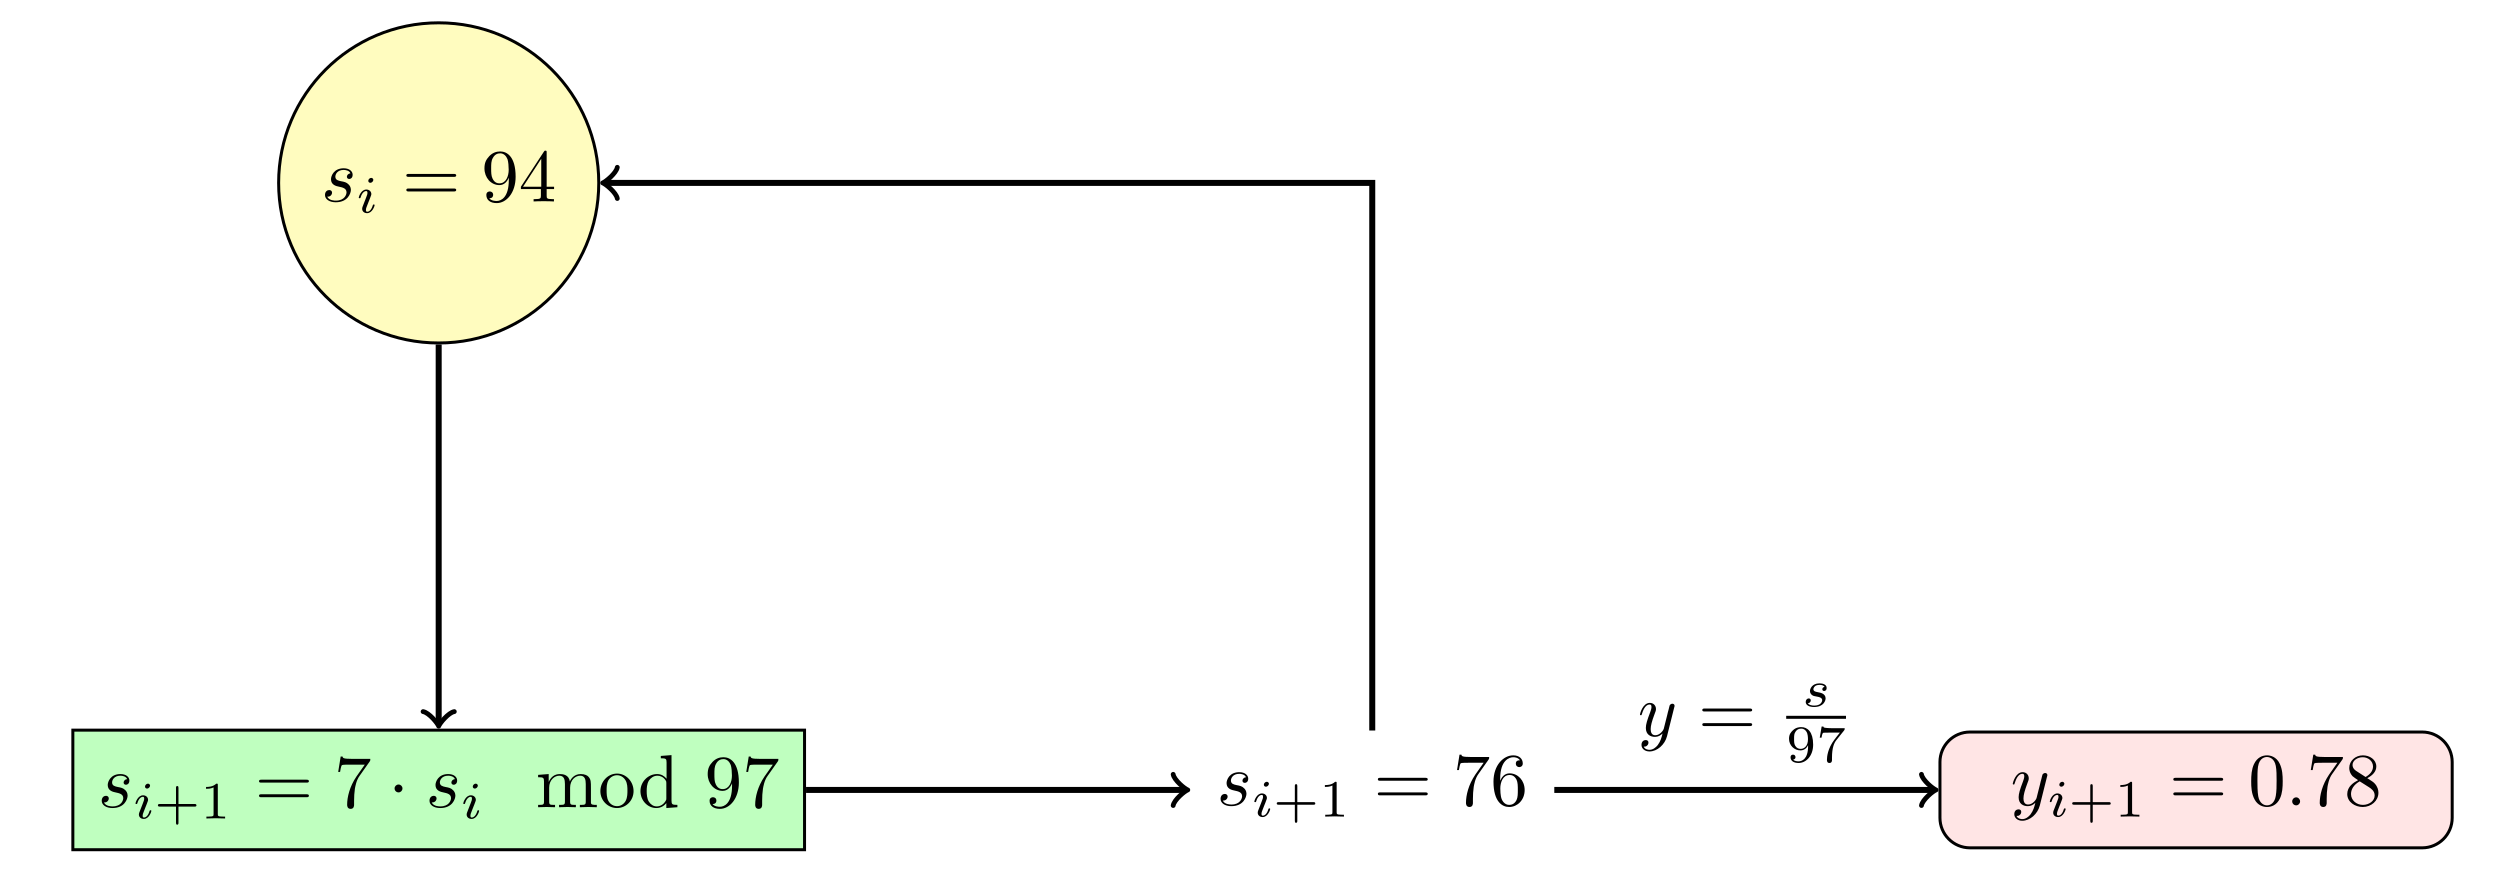
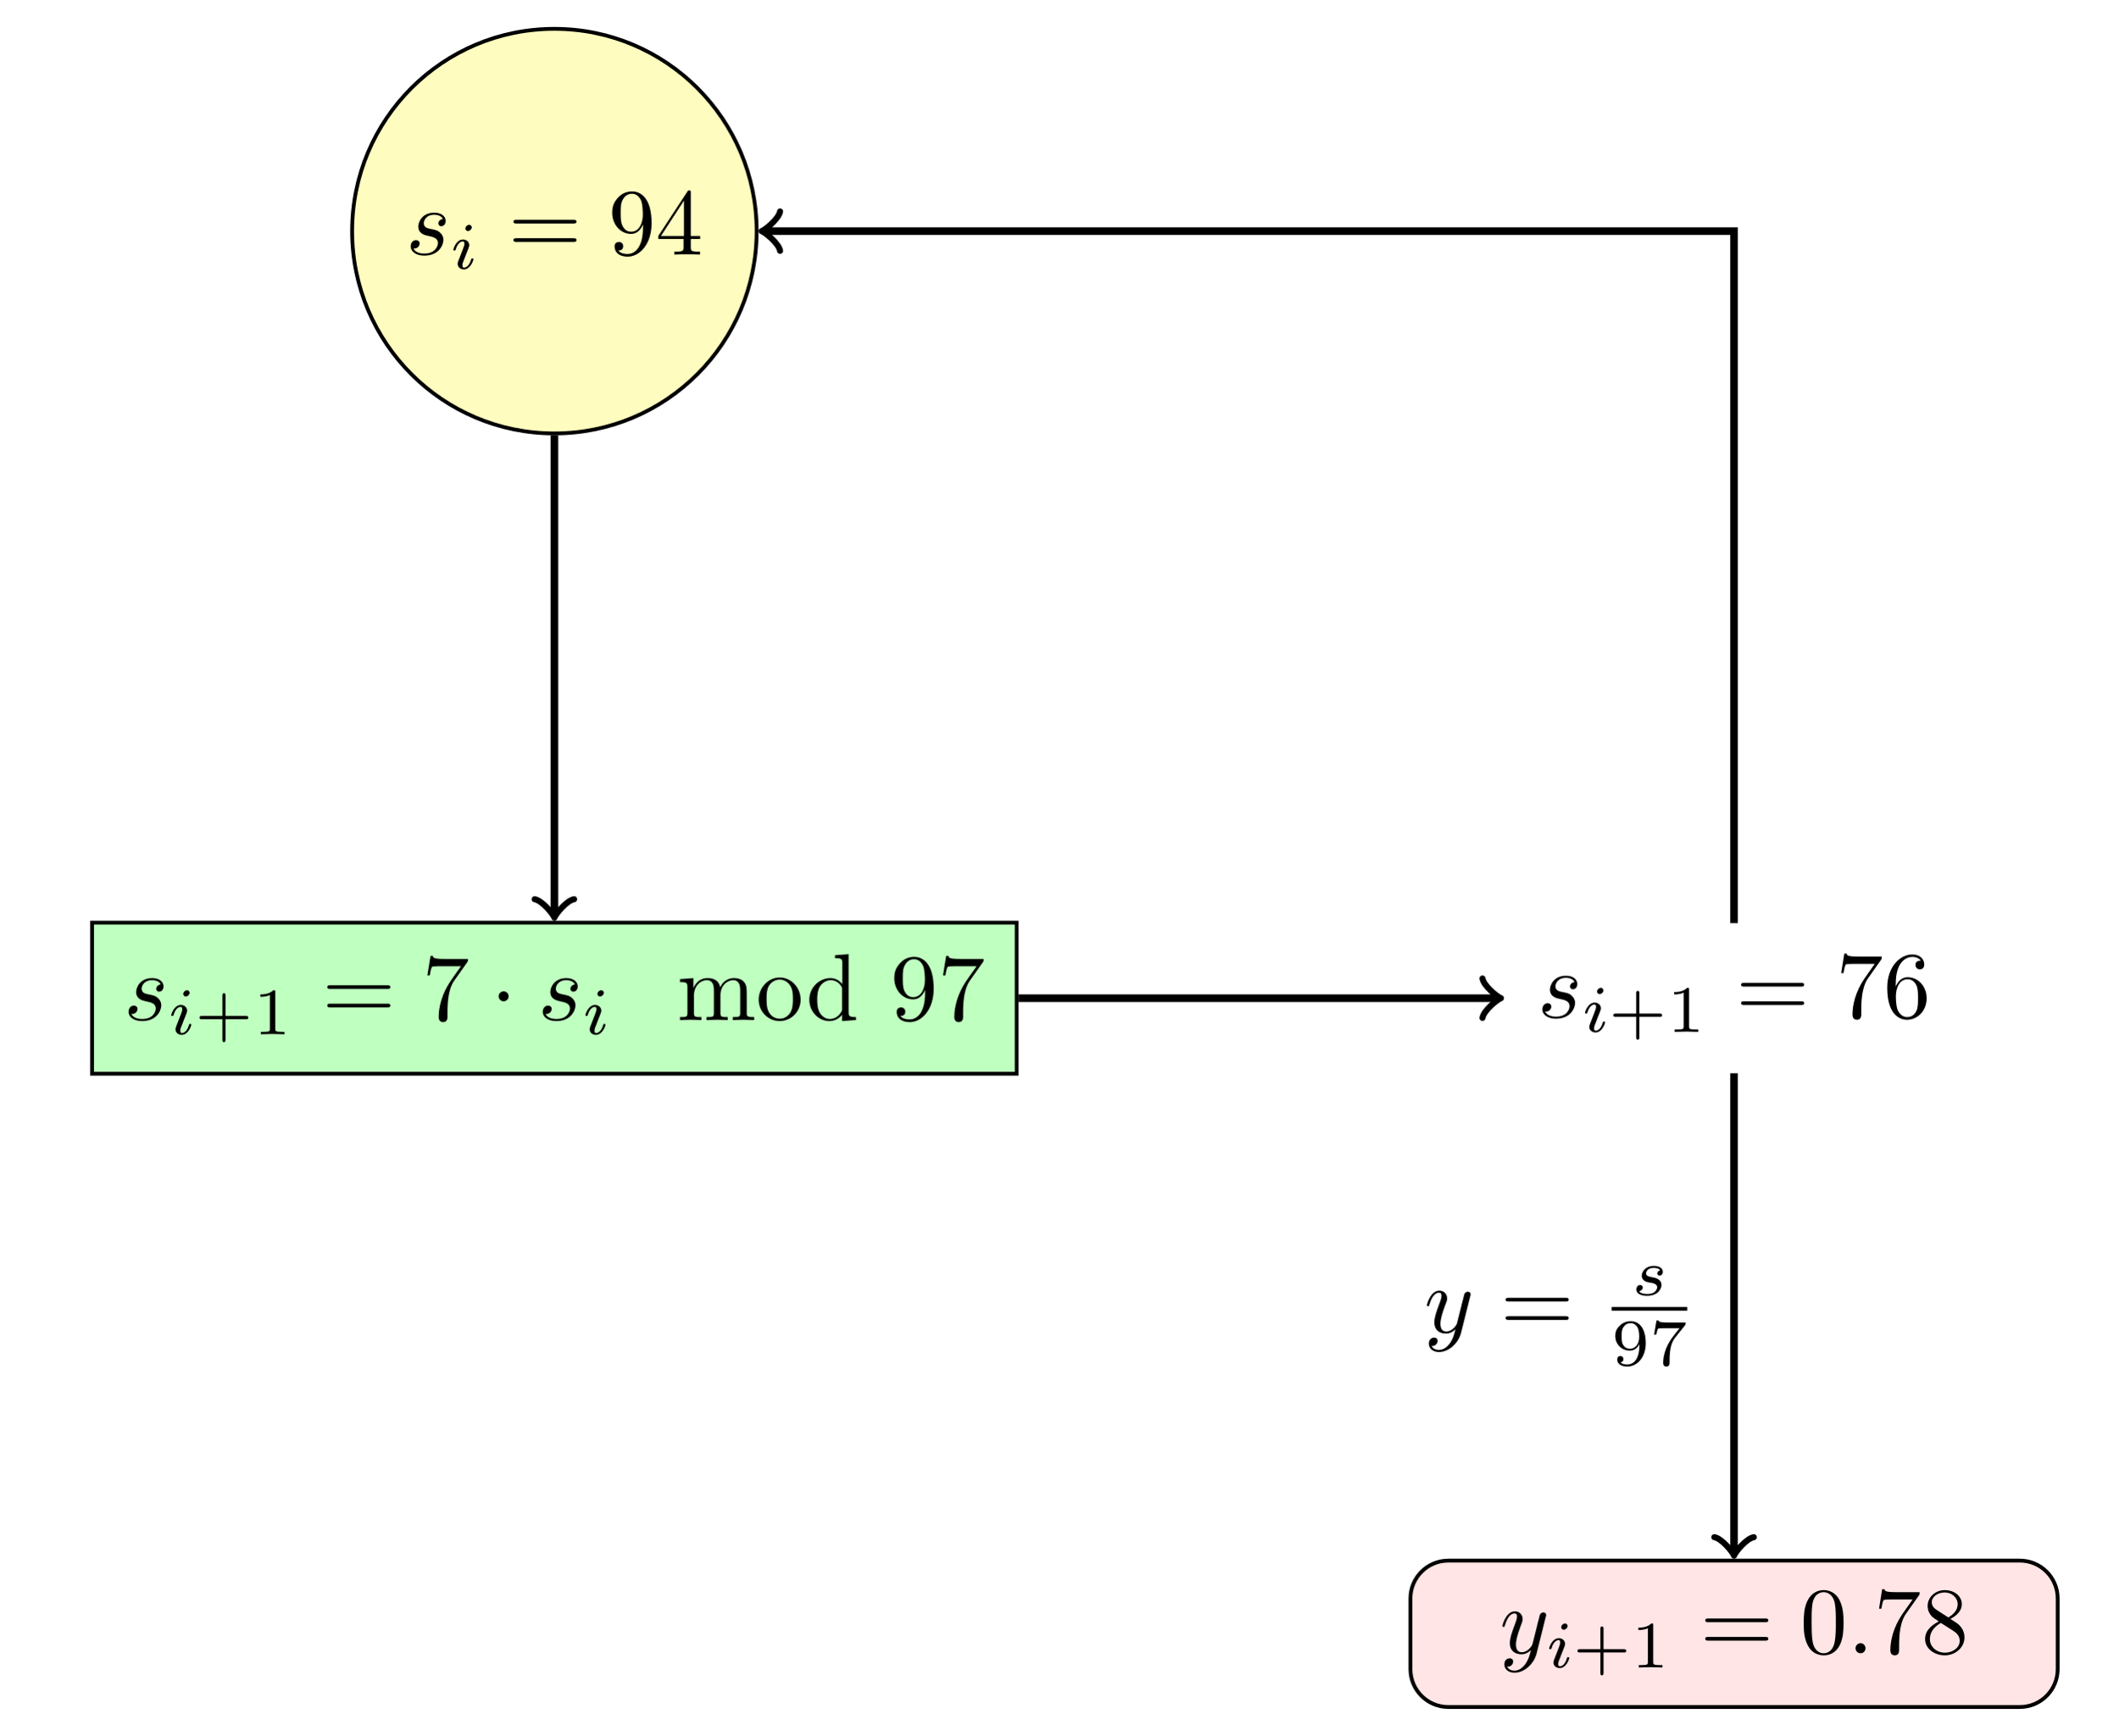
- <svg xmlns="http://www.w3.org/2000/svg" xmlns:xlink="http://www.w3.org/1999/xlink" width="332.049" height="115.894" viewBox="0 0 332.049 115.894">
+ <svg xmlns="http://www.w3.org/2000/svg" xmlns:xlink="http://www.w3.org/1999/xlink" width="222.631pt" height="182.453pt" viewBox="0 0 222.631 182.453">
  <defs>
    <g>
      <g id="glyph-0-0">
        <path d="M 3.891 -3.734 C 3.625 -3.719 3.422 -3.5 3.422 -3.281 C 3.422 -3.141 3.516 -2.984 3.734 -2.984 C 3.953 -2.984 4.188 -3.156 4.188 -3.547 C 4.188 -4 3.766 -4.406 3 -4.406 C 1.688 -4.406 1.312 -3.391 1.312 -2.953 C 1.312 -2.172 2.047 -2.031 2.344 -1.969 C 2.859 -1.859 3.375 -1.75 3.375 -1.203 C 3.375 -0.953 3.156 -0.109 1.953 -0.109 C 1.812 -0.109 1.047 -0.109 0.812 -0.641 C 1.203 -0.594 1.453 -0.891 1.453 -1.172 C 1.453 -1.391 1.281 -1.516 1.078 -1.516 C 0.812 -1.516 0.516 -1.312 0.516 -0.859 C 0.516 -0.297 1.094 0.109 1.938 0.109 C 3.562 0.109 3.953 -1.094 3.953 -1.547 C 3.953 -1.906 3.766 -2.156 3.641 -2.266 C 3.375 -2.547 3.078 -2.609 2.641 -2.688 C 2.281 -2.766 1.891 -2.844 1.891 -3.297 C 1.891 -3.578 2.125 -4.188 3 -4.188 C 3.25 -4.188 3.75 -4.109 3.891 -3.734 Z M 3.891 -3.734 " />
      </g>
      <g id="glyph-0-1">
        <path d="M 4.844 -3.797 C 4.891 -3.938 4.891 -3.953 4.891 -4.031 C 4.891 -4.203 4.75 -4.297 4.594 -4.297 C 4.5 -4.297 4.344 -4.234 4.25 -4.094 C 4.234 -4.031 4.141 -3.734 4.109 -3.547 C 4.031 -3.297 3.969 -3.016 3.906 -2.75 L 3.453 -0.953 C 3.422 -0.812 2.984 -0.109 2.328 -0.109 C 1.828 -0.109 1.719 -0.547 1.719 -0.922 C 1.719 -1.375 1.891 -2 2.219 -2.875 C 2.375 -3.281 2.422 -3.391 2.422 -3.594 C 2.422 -4.031 2.109 -4.406 1.609 -4.406 C 0.656 -4.406 0.297 -2.953 0.297 -2.875 C 0.297 -2.766 0.391 -2.766 0.406 -2.766 C 0.516 -2.766 0.516 -2.797 0.562 -2.953 C 0.844 -3.891 1.234 -4.188 1.578 -4.188 C 1.656 -4.188 1.828 -4.188 1.828 -3.875 C 1.828 -3.625 1.719 -3.359 1.656 -3.172 C 1.25 -2.109 1.078 -1.547 1.078 -1.078 C 1.078 -0.188 1.703 0.109 2.297 0.109 C 2.688 0.109 3.016 -0.062 3.297 -0.344 C 3.172 0.172 3.047 0.672 2.656 1.203 C 2.391 1.531 2.016 1.828 1.562 1.828 C 1.422 1.828 0.969 1.797 0.797 1.406 C 0.953 1.406 1.094 1.406 1.219 1.281 C 1.328 1.203 1.422 1.062 1.422 0.875 C 1.422 0.562 1.156 0.531 1.062 0.531 C 0.828 0.531 0.5 0.688 0.5 1.172 C 0.5 1.672 0.938 2.047 1.562 2.047 C 2.578 2.047 3.609 1.141 3.891 0.016 Z M 4.844 -3.797 " />
      </g>
      <g id="glyph-0-2">
        <path d="M 1.906 -0.531 C 1.906 -0.812 1.672 -1.062 1.391 -1.062 C 1.094 -1.062 0.859 -0.812 0.859 -0.531 C 0.859 -0.234 1.094 0 1.391 0 C 1.672 0 1.906 -0.234 1.906 -0.531 Z M 1.906 -0.531 " />
      </g>
      <g id="glyph-1-0">
        <path d="M 2.266 -4.359 C 2.266 -4.469 2.172 -4.625 1.984 -4.625 C 1.797 -4.625 1.594 -4.438 1.594 -4.234 C 1.594 -4.125 1.672 -3.969 1.875 -3.969 C 2.062 -3.969 2.266 -4.172 2.266 -4.359 Z M 0.844 -0.812 C 0.812 -0.719 0.781 -0.641 0.781 -0.516 C 0.781 -0.188 1.047 0.062 1.438 0.062 C 2.125 0.062 2.438 -0.891 2.438 -1 C 2.438 -1.094 2.344 -1.094 2.328 -1.094 C 2.234 -1.094 2.219 -1.047 2.188 -0.969 C 2.031 -0.406 1.734 -0.125 1.453 -0.125 C 1.312 -0.125 1.281 -0.219 1.281 -0.375 C 1.281 -0.531 1.328 -0.656 1.391 -0.812 C 1.469 -1 1.547 -1.188 1.609 -1.375 C 1.672 -1.547 1.938 -2.172 1.953 -2.266 C 1.984 -2.328 2 -2.406 2 -2.484 C 2 -2.812 1.719 -3.078 1.344 -3.078 C 0.641 -3.078 0.328 -2.125 0.328 -2 C 0.328 -1.922 0.422 -1.922 0.453 -1.922 C 0.547 -1.922 0.547 -1.953 0.578 -2.031 C 0.75 -2.625 1.062 -2.875 1.312 -2.875 C 1.422 -2.875 1.484 -2.828 1.484 -2.641 C 1.484 -2.469 1.453 -2.375 1.281 -1.938 Z M 0.844 -0.812 " />
      </g>
      <g id="glyph-1-1">
        <path d="M 3 -2.625 C 2.828 -2.578 2.703 -2.438 2.703 -2.297 C 2.703 -2.125 2.844 -2.062 2.938 -2.062 C 3.016 -2.062 3.281 -2.109 3.281 -2.469 C 3.281 -2.922 2.781 -3.078 2.344 -3.078 C 1.266 -3.078 1.062 -2.266 1.062 -2.062 C 1.062 -1.797 1.219 -1.625 1.312 -1.547 C 1.484 -1.406 1.609 -1.375 2.094 -1.297 C 2.25 -1.266 2.688 -1.188 2.688 -0.844 C 2.688 -0.719 2.609 -0.453 2.328 -0.281 C 2.047 -0.125 1.703 -0.125 1.625 -0.125 C 1.344 -0.125 0.953 -0.188 0.781 -0.422 C 1.016 -0.453 1.172 -0.625 1.172 -0.812 C 1.172 -0.984 1.047 -1.078 0.906 -1.078 C 0.703 -1.078 0.5 -0.906 0.5 -0.609 C 0.5 -0.188 0.938 0.062 1.609 0.062 C 2.906 0.062 3.141 -0.812 3.141 -1.078 C 3.141 -1.719 2.438 -1.844 2.172 -1.891 C 2.109 -1.906 1.938 -1.938 1.891 -1.953 C 1.641 -2 1.516 -2.141 1.516 -2.297 C 1.516 -2.453 1.641 -2.641 1.797 -2.75 C 1.984 -2.859 2.219 -2.875 2.344 -2.875 C 2.484 -2.875 2.844 -2.859 3 -2.625 Z M 3 -2.625 " />
      </g>
      <g id="glyph-2-0">
        <path d="M 3.219 -1.578 L 5.359 -1.578 C 5.453 -1.578 5.609 -1.578 5.609 -1.734 C 5.609 -1.922 5.453 -1.922 5.359 -1.922 L 3.219 -1.922 L 3.219 -4.062 C 3.219 -4.141 3.219 -4.312 3.062 -4.312 C 2.891 -4.312 2.891 -4.156 2.891 -4.062 L 2.891 -1.922 L 0.75 -1.922 C 0.656 -1.922 0.484 -1.922 0.484 -1.75 C 0.484 -1.578 0.641 -1.578 0.75 -1.578 L 2.891 -1.578 L 2.891 0.562 C 2.891 0.656 2.891 0.828 3.047 0.828 C 3.219 0.828 3.219 0.656 3.219 0.562 Z M 3.219 -1.578 " />
      </g>
      <g id="glyph-2-1">
        <path d="M 2.328 -4.438 C 2.328 -4.625 2.328 -4.625 2.125 -4.625 C 1.672 -4.188 1.047 -4.188 0.766 -4.188 L 0.766 -3.938 C 0.922 -3.938 1.391 -3.938 1.766 -4.125 L 1.766 -0.578 C 1.766 -0.344 1.766 -0.25 1.078 -0.25 L 0.812 -0.25 L 0.812 0 C 0.938 0 1.797 -0.031 2.047 -0.031 C 2.266 -0.031 3.141 0 3.297 0 L 3.297 -0.25 L 3.031 -0.25 C 2.328 -0.25 2.328 -0.344 2.328 -0.578 Z M 2.328 -4.438 " />
      </g>
      <g id="glyph-2-2">
        <path d="M 2.906 -2.078 C 2.906 -0.344 2.062 -0.078 1.641 -0.078 C 1.484 -0.078 1.109 -0.094 0.922 -0.312 C 1.219 -0.344 1.234 -0.578 1.234 -0.641 C 1.234 -0.812 1.109 -0.969 0.906 -0.969 C 0.703 -0.969 0.578 -0.828 0.578 -0.625 C 0.578 -0.156 0.969 0.141 1.641 0.141 C 2.641 0.141 3.578 -0.797 3.578 -2.297 C 3.578 -4.016 2.812 -4.625 2 -4.625 C 1.766 -4.625 1.297 -4.594 0.891 -4.203 C 0.656 -3.969 0.375 -3.703 0.375 -3.078 C 0.375 -2.188 1.078 -1.531 1.891 -1.531 C 2.453 -1.531 2.75 -1.906 2.906 -2.219 Z M 1.938 -1.734 C 1.656 -1.734 1.406 -1.812 1.203 -2.141 C 1.047 -2.391 1.047 -2.688 1.047 -3.078 C 1.047 -3.484 1.047 -3.75 1.25 -4.031 C 1.422 -4.281 1.641 -4.422 2 -4.422 C 2.359 -4.422 2.578 -4.203 2.688 -4.016 C 2.875 -3.734 2.891 -3.234 2.891 -3 C 2.891 -2.094 2.375 -1.734 1.938 -1.734 Z M 1.938 -1.734 " />
      </g>
      <g id="glyph-2-3">
        <path d="M 3.734 -4.203 C 3.797 -4.297 3.797 -4.312 3.797 -4.484 L 1.969 -4.484 C 1.688 -4.484 1.609 -4.5 1.359 -4.516 C 1 -4.547 0.984 -4.594 0.969 -4.703 L 0.734 -4.703 L 0.484 -3.219 L 0.719 -3.219 C 0.734 -3.328 0.812 -3.781 0.922 -3.859 C 0.969 -3.891 1.547 -3.891 1.641 -3.891 L 3.156 -3.891 C 2.938 -3.609 2.578 -3.172 2.438 -2.969 C 1.531 -1.781 1.438 -0.672 1.438 -0.266 C 1.438 -0.188 1.438 0.141 1.766 0.141 C 2.109 0.141 2.109 -0.172 2.109 -0.266 L 2.109 -0.547 C 2.109 -1.891 2.391 -2.516 2.688 -2.891 Z M 3.734 -4.203 " />
      </g>
      <g id="glyph-3-0">
        <path d="M 6.844 -3.266 C 7 -3.266 7.188 -3.266 7.188 -3.453 C 7.188 -3.656 7 -3.656 6.859 -3.656 L 0.891 -3.656 C 0.75 -3.656 0.562 -3.656 0.562 -3.453 C 0.562 -3.266 0.75 -3.266 0.891 -3.266 Z M 6.859 -1.328 C 7 -1.328 7.188 -1.328 7.188 -1.531 C 7.188 -1.719 7 -1.719 6.844 -1.719 L 0.891 -1.719 C 0.75 -1.719 0.562 -1.719 0.562 -1.531 C 0.562 -1.328 0.75 -1.328 0.891 -1.328 Z M 6.859 -1.328 " />
      </g>
      <g id="glyph-3-1">
        <path d="M 4.75 -6.078 C 4.828 -6.188 4.828 -6.203 4.828 -6.422 L 2.406 -6.422 C 1.203 -6.422 1.172 -6.547 1.141 -6.734 L 0.891 -6.734 L 0.562 -4.688 L 0.812 -4.688 C 0.844 -4.844 0.922 -5.469 1.062 -5.594 C 1.125 -5.656 1.906 -5.656 2.031 -5.656 L 4.094 -5.656 C 3.984 -5.5 3.203 -4.406 2.984 -4.078 C 2.078 -2.734 1.75 -1.344 1.75 -0.328 C 1.75 -0.234 1.75 0.219 2.219 0.219 C 2.672 0.219 2.672 -0.234 2.672 -0.328 L 2.672 -0.844 C 2.672 -1.391 2.703 -1.938 2.781 -2.469 C 2.828 -2.703 2.953 -3.562 3.406 -4.172 Z M 4.75 -6.078 " />
      </g>
      <g id="glyph-3-2">
        <path d="M 1.094 -3.422 L 1.094 -0.75 C 1.094 -0.312 0.984 -0.312 0.312 -0.312 L 0.312 0 C 0.672 -0.016 1.172 -0.031 1.453 -0.031 C 1.703 -0.031 2.219 -0.016 2.562 0 L 2.562 -0.312 C 1.891 -0.312 1.781 -0.312 1.781 -0.75 L 1.781 -2.594 C 1.781 -3.625 2.5 -4.188 3.125 -4.188 C 3.766 -4.188 3.875 -3.656 3.875 -3.078 L 3.875 -0.75 C 3.875 -0.312 3.766 -0.312 3.094 -0.312 L 3.094 0 C 3.438 -0.016 3.953 -0.031 4.219 -0.031 C 4.469 -0.031 5 -0.016 5.328 0 L 5.328 -0.312 C 4.672 -0.312 4.562 -0.312 4.562 -0.75 L 4.562 -2.594 C 4.562 -3.625 5.266 -4.188 5.906 -4.188 C 6.531 -4.188 6.641 -3.656 6.641 -3.078 L 6.641 -0.75 C 6.641 -0.312 6.531 -0.312 5.859 -0.312 L 5.859 0 C 6.203 -0.016 6.719 -0.031 6.984 -0.031 C 7.25 -0.031 7.766 -0.016 8.109 0 L 8.109 -0.312 C 7.594 -0.312 7.344 -0.312 7.328 -0.609 L 7.328 -2.516 C 7.328 -3.375 7.328 -3.672 7.016 -4.031 C 6.875 -4.203 6.547 -4.406 5.969 -4.406 C 5.141 -4.406 4.688 -3.812 4.531 -3.422 C 4.391 -4.297 3.656 -4.406 3.203 -4.406 C 2.469 -4.406 2 -3.984 1.719 -3.359 L 1.719 -4.406 L 0.312 -4.297 L 0.312 -3.984 C 1.016 -3.984 1.094 -3.922 1.094 -3.422 Z M 1.094 -3.422 " />
      </g>
      <g id="glyph-3-3">
        <path d="M 4.688 -2.141 C 4.688 -3.406 3.703 -4.469 2.5 -4.469 C 1.25 -4.469 0.281 -3.375 0.281 -2.141 C 0.281 -0.844 1.312 0.109 2.484 0.109 C 3.688 0.109 4.688 -0.875 4.688 -2.141 Z M 2.5 -0.141 C 2.062 -0.141 1.625 -0.344 1.359 -0.812 C 1.109 -1.25 1.109 -1.859 1.109 -2.219 C 1.109 -2.609 1.109 -3.141 1.344 -3.578 C 1.609 -4.031 2.078 -4.25 2.484 -4.25 C 2.922 -4.25 3.344 -4.031 3.609 -3.594 C 3.875 -3.172 3.875 -2.594 3.875 -2.219 C 3.875 -1.859 3.875 -1.312 3.656 -0.875 C 3.422 -0.422 2.984 -0.141 2.5 -0.141 Z M 2.5 -0.141 " />
      </g>
      <g id="glyph-3-4">
        <path d="M 3.781 -0.547 L 3.781 0.109 L 5.25 0 L 5.25 -0.312 C 4.562 -0.312 4.469 -0.375 4.469 -0.875 L 4.469 -6.922 L 3.047 -6.812 L 3.047 -6.5 C 3.734 -6.5 3.812 -6.438 3.812 -5.938 L 3.812 -3.781 C 3.531 -4.141 3.094 -4.406 2.562 -4.406 C 1.391 -4.406 0.344 -3.422 0.344 -2.141 C 0.344 -0.875 1.312 0.109 2.453 0.109 C 3.094 0.109 3.531 -0.234 3.781 -0.547 Z M 3.781 -3.219 L 3.781 -1.172 C 3.781 -1 3.781 -0.984 3.672 -0.812 C 3.375 -0.328 2.938 -0.109 2.5 -0.109 C 2.047 -0.109 1.688 -0.375 1.453 -0.75 C 1.203 -1.156 1.172 -1.719 1.172 -2.141 C 1.172 -2.5 1.188 -3.094 1.469 -3.547 C 1.688 -3.859 2.062 -4.188 2.609 -4.188 C 2.953 -4.188 3.375 -4.031 3.672 -3.594 C 3.781 -3.422 3.781 -3.406 3.781 -3.219 Z M 3.781 -3.219 " />
      </g>
      <g id="glyph-3-5">
        <path d="M 3.656 -3.172 L 3.656 -2.844 C 3.656 -0.516 2.625 -0.062 2.047 -0.062 C 1.875 -0.062 1.328 -0.078 1.062 -0.422 C 1.5 -0.422 1.578 -0.703 1.578 -0.875 C 1.578 -1.188 1.344 -1.328 1.125 -1.328 C 0.969 -1.328 0.672 -1.25 0.672 -0.859 C 0.672 -0.188 1.203 0.219 2.047 0.219 C 3.344 0.219 4.562 -1.141 4.562 -3.281 C 4.562 -5.969 3.406 -6.641 2.516 -6.641 C 1.969 -6.641 1.484 -6.453 1.062 -6.016 C 0.641 -5.562 0.422 -5.141 0.422 -4.391 C 0.422 -3.156 1.297 -2.172 2.406 -2.172 C 3.016 -2.172 3.422 -2.594 3.656 -3.172 Z M 2.422 -2.406 C 2.266 -2.406 1.797 -2.406 1.5 -3.031 C 1.312 -3.406 1.312 -3.891 1.312 -4.391 C 1.312 -4.922 1.312 -5.391 1.531 -5.766 C 1.797 -6.266 2.172 -6.391 2.516 -6.391 C 2.984 -6.391 3.312 -6.047 3.484 -5.609 C 3.594 -5.281 3.641 -4.656 3.641 -4.203 C 3.641 -3.375 3.297 -2.406 2.422 -2.406 Z M 2.422 -2.406 " />
      </g>
      <g id="glyph-3-6">
        <path d="M 2.938 -1.641 L 2.938 -0.781 C 2.938 -0.422 2.906 -0.312 2.172 -0.312 L 1.969 -0.312 L 1.969 0 C 2.375 -0.031 2.891 -0.031 3.312 -0.031 C 3.734 -0.031 4.25 -0.031 4.672 0 L 4.672 -0.312 L 4.453 -0.312 C 3.719 -0.312 3.703 -0.422 3.703 -0.781 L 3.703 -1.641 L 4.688 -1.641 L 4.688 -1.953 L 3.703 -1.953 L 3.703 -6.484 C 3.703 -6.688 3.703 -6.75 3.531 -6.75 C 3.453 -6.75 3.422 -6.75 3.344 -6.625 L 0.281 -1.953 L 0.281 -1.641 Z M 2.984 -1.953 L 0.562 -1.953 L 2.984 -5.672 Z M 2.984 -1.953 " />
      </g>
      <g id="glyph-3-7">
        <path d="M 1.312 -3.266 L 1.312 -3.516 C 1.312 -6.031 2.547 -6.391 3.062 -6.391 C 3.297 -6.391 3.719 -6.328 3.938 -5.984 C 3.781 -5.984 3.391 -5.984 3.391 -5.547 C 3.391 -5.234 3.625 -5.078 3.844 -5.078 C 4 -5.078 4.312 -5.172 4.312 -5.562 C 4.312 -6.156 3.875 -6.641 3.047 -6.641 C 1.766 -6.641 0.422 -5.359 0.422 -3.156 C 0.422 -0.484 1.578 0.219 2.5 0.219 C 3.609 0.219 4.562 -0.719 4.562 -2.031 C 4.562 -3.297 3.672 -4.25 2.562 -4.25 C 1.891 -4.25 1.516 -3.75 1.312 -3.266 Z M 2.5 -0.062 C 1.875 -0.062 1.578 -0.656 1.516 -0.812 C 1.328 -1.281 1.328 -2.078 1.328 -2.25 C 1.328 -3.031 1.656 -4.031 2.547 -4.031 C 2.719 -4.031 3.172 -4.031 3.484 -3.406 C 3.656 -3.047 3.656 -2.531 3.656 -2.047 C 3.656 -1.562 3.656 -1.062 3.484 -0.703 C 3.188 -0.109 2.734 -0.062 2.5 -0.062 Z M 2.5 -0.062 " />
      </g>
      <g id="glyph-3-8">
        <path d="M 4.578 -3.188 C 4.578 -3.984 4.531 -4.781 4.188 -5.516 C 3.734 -6.484 2.906 -6.641 2.5 -6.641 C 1.891 -6.641 1.172 -6.375 0.75 -5.453 C 0.438 -4.766 0.391 -3.984 0.391 -3.188 C 0.391 -2.438 0.422 -1.547 0.844 -0.781 C 1.266 0.016 2 0.219 2.484 0.219 C 3.016 0.219 3.781 0.016 4.219 -0.938 C 4.531 -1.625 4.578 -2.406 4.578 -3.188 Z M 2.484 0 C 2.094 0 1.5 -0.25 1.328 -1.203 C 1.219 -1.797 1.219 -2.719 1.219 -3.312 C 1.219 -3.953 1.219 -4.609 1.297 -5.141 C 1.484 -6.328 2.234 -6.422 2.484 -6.422 C 2.812 -6.422 3.469 -6.234 3.656 -5.25 C 3.766 -4.688 3.766 -3.938 3.766 -3.312 C 3.766 -2.562 3.766 -1.891 3.656 -1.25 C 3.5 -0.297 2.938 0 2.484 0 Z M 2.484 0 " />
      </g>
      <g id="glyph-3-9">
        <path d="M 1.625 -4.562 C 1.172 -4.859 1.125 -5.188 1.125 -5.359 C 1.125 -5.969 1.781 -6.391 2.484 -6.391 C 3.203 -6.391 3.844 -5.875 3.844 -5.156 C 3.844 -4.578 3.453 -4.109 2.859 -3.766 Z M 3.078 -3.609 C 3.797 -3.984 4.281 -4.5 4.281 -5.156 C 4.281 -6.078 3.406 -6.641 2.5 -6.641 C 1.5 -6.641 0.688 -5.906 0.688 -4.969 C 0.688 -4.797 0.703 -4.344 1.125 -3.875 C 1.234 -3.766 1.609 -3.516 1.859 -3.344 C 1.281 -3.047 0.422 -2.5 0.422 -1.5 C 0.422 -0.453 1.438 0.219 2.484 0.219 C 3.609 0.219 4.562 -0.609 4.562 -1.672 C 4.562 -2.031 4.453 -2.484 4.062 -2.906 C 3.875 -3.109 3.719 -3.203 3.078 -3.609 Z M 2.078 -3.188 L 3.312 -2.406 C 3.594 -2.219 4.062 -1.922 4.062 -1.312 C 4.062 -0.578 3.312 -0.062 2.5 -0.062 C 1.641 -0.062 0.922 -0.672 0.922 -1.5 C 0.922 -2.078 1.234 -2.719 2.078 -3.188 Z M 2.078 -3.188 " />
      </g>
      <g id="glyph-4-0">
        <path d="M 1.906 -2.5 C 1.906 -2.781 1.672 -3.016 1.391 -3.016 C 1.094 -3.016 0.859 -2.781 0.859 -2.5 C 0.859 -2.203 1.094 -1.969 1.391 -1.969 C 1.672 -1.969 1.906 -2.203 1.906 -2.5 Z M 1.906 -2.5 " />
      </g>
    </g>
    <clipPath id="clip-0">
-       <path clip-rule="nonzero" d="M 252 91 L 332 91 L 332 115.895 L 252 115.895 Z M 252 91 " />
+       <path clip-rule="nonzero" d="M 142 158 L 222 158 L 222 182.453 L 142 182.453 Z M 142 158 " />
    </clipPath>
  </defs>
  <path fill-rule="nonzero" fill="rgb(75%, 100%, 75%)" fill-opacity="1" stroke-width="0.399" stroke-linecap="butt" stroke-linejoin="miter" stroke="rgb(0%, 0%, 0%)" stroke-opacity="1" stroke-miterlimit="10" d="M -48.591 -7.941 L 48.592 -7.941 L 48.592 7.941 L -48.591 7.941 Z M -48.591 -7.941 " transform="matrix(1, 0, 0, -1, 58.267, 104.918)" />
  <g fill="rgb(0%, 0%, 0%)" fill-opacity="1">
    <use xlink:href="#glyph-0-0" x="12.996" y="107.215" />
  </g>
  <g fill="rgb(0%, 0%, 0%)" fill-opacity="1">
    <use xlink:href="#glyph-1-0" x="17.666" y="108.709" />
  </g>
  <g fill="rgb(0%, 0%, 0%)" fill-opacity="1">
    <use xlink:href="#glyph-2-0" x="20.485" y="108.709" />
    <use xlink:href="#glyph-2-1" x="26.601" y="108.709" />
  </g>
  <g fill="rgb(0%, 0%, 0%)" fill-opacity="1">
    <use xlink:href="#glyph-3-0" x="33.838" y="107.215" />
  </g>
  <g fill="rgb(0%, 0%, 0%)" fill-opacity="1">
    <use xlink:href="#glyph-3-1" x="44.357" y="107.215" />
  </g>
  <g fill="rgb(0%, 0%, 0%)" fill-opacity="1">
    <use xlink:href="#glyph-4-0" x="51.549" y="107.215" />
  </g>
  <g fill="rgb(0%, 0%, 0%)" fill-opacity="1">
    <use xlink:href="#glyph-0-0" x="56.53" y="107.215" />
  </g>
  <g fill="rgb(0%, 0%, 0%)" fill-opacity="1">
    <use xlink:href="#glyph-1-0" x="61.2" y="108.709" />
  </g>
  <g fill="rgb(0%, 0%, 0%)" fill-opacity="1">
    <use xlink:href="#glyph-3-2" x="71.159" y="107.215" />
    <use xlink:href="#glyph-3-3" x="79.461" y="107.215" />
  </g>
  <g fill="rgb(0%, 0%, 0%)" fill-opacity="1">
    <use xlink:href="#glyph-3-4" x="84.721" y="107.215" />
  </g>
  <g fill="rgb(0%, 0%, 0%)" fill-opacity="1">
    <use xlink:href="#glyph-3-5" x="93.574" y="107.215" />
    <use xlink:href="#glyph-3-1" x="98.555" y="107.215" />
  </g>
  <path fill-rule="nonzero" fill="rgb(100%, 98.724%, 75%)" fill-opacity="1" stroke-width="0.399" stroke-linecap="butt" stroke-linejoin="miter" stroke="rgb(0%, 0%, 0%)" stroke-opacity="1" stroke-miterlimit="10" d="M 21.26 80.625 C 21.26 92.367 11.741 101.887 -0.001 101.887 C -11.744 101.887 -21.259 92.367 -21.259 80.625 C -21.259 68.883 -11.744 59.363 -0.001 59.363 C 11.741 59.363 21.26 68.883 21.26 80.625 Z M 21.26 80.625 " transform="matrix(1, 0, 0, -1, 58.267, 104.918)" />
  <g fill="rgb(0%, 0%, 0%)" fill-opacity="1">
    <use xlink:href="#glyph-0-0" x="42.65" y="26.757" />
  </g>
  <g fill="rgb(0%, 0%, 0%)" fill-opacity="1">
    <use xlink:href="#glyph-1-0" x="47.32" y="28.251" />
  </g>
  <g fill="rgb(0%, 0%, 0%)" fill-opacity="1">
    <use xlink:href="#glyph-3-0" x="53.404" y="26.757" />
  </g>
  <g fill="rgb(0%, 0%, 0%)" fill-opacity="1">
    <use xlink:href="#glyph-3-5" x="63.923" y="26.757" />
    <use xlink:href="#glyph-3-6" x="68.904" y="26.757" />
  </g>
  <path fill="none" stroke-width="0.797" stroke-linecap="butt" stroke-linejoin="miter" stroke="rgb(0%, 0%, 0%)" stroke-opacity="1" stroke-miterlimit="10" d="M -0.001 59.164 L -0.001 8.848 " transform="matrix(1, 0, 0, -1, 58.267, 104.918)" />
  <path fill="none" stroke-width="0.638" stroke-linecap="round" stroke-linejoin="round" stroke="rgb(0%, 0%, 0%)" stroke-opacity="1" stroke-miterlimit="10" d="M -1.554 2.073 C -1.425 1.296 0.001 0.131 0.388 -0.001 C 0.001 -0.13 -1.425 -1.294 -1.554 -2.072 " transform="matrix(0, 1, 1, 0, 58.267, 96.06921)" />
  <g fill="rgb(0%, 0%, 0%)" fill-opacity="1">
    <use xlink:href="#glyph-0-0" x="161.6" y="106.966" />
  </g>
  <g fill="rgb(0%, 0%, 0%)" fill-opacity="1">
    <use xlink:href="#glyph-1-0" x="166.27" y="108.46" />
  </g>
  <g fill="rgb(0%, 0%, 0%)" fill-opacity="1">
    <use xlink:href="#glyph-2-0" x="169.089" y="108.46" />
    <use xlink:href="#glyph-2-1" x="175.205" y="108.46" />
  </g>
  <g fill="rgb(0%, 0%, 0%)" fill-opacity="1">
    <use xlink:href="#glyph-3-0" x="182.442" y="106.966" />
  </g>
  <g fill="rgb(0%, 0%, 0%)" fill-opacity="1">
    <use xlink:href="#glyph-3-1" x="192.961" y="106.966" />
    <use xlink:href="#glyph-3-7" x="197.942" y="106.966" />
  </g>
  <path fill="none" stroke-width="0.797" stroke-linecap="butt" stroke-linejoin="miter" stroke="rgb(0%, 0%, 0%)" stroke-opacity="1" stroke-miterlimit="10" d="M 48.792 0 L 99.108 0 " transform="matrix(1, 0, 0, -1, 58.267, 104.918)" />
  <path fill="none" stroke-width="0.638" stroke-linecap="round" stroke-linejoin="round" stroke="rgb(0%, 0%, 0%)" stroke-opacity="1" stroke-miterlimit="10" d="M -1.554 2.07 C -1.426 1.297 0 0.129 0.387 0 C 0 -0.129 -1.426 -1.297 -1.554 -2.07 " transform="matrix(1, 0, 0, -1, 157.3748, 104.918)" />
  <path fill="none" stroke-width="0.797" stroke-linecap="butt" stroke-linejoin="miter" stroke="rgb(0%, 0%, 0%)" stroke-opacity="1" stroke-miterlimit="10" d="M 123.995 7.891 L 123.995 80.625 L 22.167 80.625 " transform="matrix(1, 0, 0, -1, 58.267, 104.918)" />
  <path fill="none" stroke-width="0.638" stroke-linecap="round" stroke-linejoin="round" stroke="rgb(0%, 0%, 0%)" stroke-opacity="1" stroke-miterlimit="10" d="M -1.555 2.07 C -1.426 1.297 0 0.129 0.387 0 C 0 -0.129 -1.426 -1.297 -1.555 -2.07 " transform="matrix(-1, 0, 0, 1, 80.43372, 24.29295)" />
-   <path fill-rule="nonzero" fill="rgb(100%, 89.999%, 89.999%)" fill-opacity="1" d="M 321.715 97.227 L 261.652 97.227 C 259.449 97.227 257.664 99.008 257.664 101.211 L 257.664 108.625 C 257.664 110.828 259.449 112.609 261.652 112.609 L 321.715 112.609 C 323.914 112.609 325.699 110.828 325.699 108.625 L 325.699 101.211 C 325.699 99.008 323.914 97.227 321.715 97.227 Z M 321.715 97.227 " />
+   <path fill-rule="nonzero" fill="rgb(100%, 89.999%, 89.999%)" fill-opacity="1" d="M 212.293 164.035 L 152.23 164.035 C 150.031 164.035 148.246 165.816 148.246 168.02 L 148.246 175.434 C 148.246 177.637 150.031 179.422 152.23 179.422 L 212.293 179.422 C 214.496 179.422 216.277 177.637 216.277 175.434 L 216.277 168.02 C 216.277 165.816 214.496 164.035 212.293 164.035 Z M 212.293 164.035 " />
  <g clip-path="url(#clip-0)">
-     <path fill="none" stroke-width="0.399" stroke-linecap="butt" stroke-linejoin="miter" stroke="rgb(0%, 0%, 0%)" stroke-opacity="1" stroke-miterlimit="10" d="M 263.448 7.691 L 203.385 7.691 C 201.182 7.691 199.397 5.91 199.397 3.707 L 199.397 -3.707 C 199.397 -5.91 201.182 -7.691 203.385 -7.691 L 263.448 -7.691 C 265.647 -7.691 267.432 -5.91 267.432 -3.707 L 267.432 3.707 C 267.432 5.91 265.647 7.691 263.448 7.691 Z M 263.448 7.691 " transform="matrix(1, 0, 0, -1, 58.267, 104.918)" />
+     <path fill="none" stroke-width="0.399" stroke-linecap="butt" stroke-linejoin="miter" stroke="rgb(0%, 0%, 0%)" stroke-opacity="1" stroke-miterlimit="10" d="M 154.026 -59.117 L 93.963 -59.117 C 91.764 -59.117 89.979 -60.898 89.979 -63.102 L 89.979 -70.516 C 89.979 -72.719 91.764 -74.504 93.963 -74.504 L 154.026 -74.504 C 156.229 -74.504 158.01 -72.719 158.01 -70.516 L 158.01 -63.102 C 158.01 -60.898 156.229 -59.117 154.026 -59.117 Z M 154.026 -59.117 " transform="matrix(1, 0, 0, -1, 58.267, 104.918)" />
  </g>
  <g fill="rgb(0%, 0%, 0%)" fill-opacity="1">
-     <use xlink:href="#glyph-0-1" x="267.037" y="106.966" />
+     <use xlink:href="#glyph-0-1" x="157.619" y="173.774" />
  </g>
  <g fill="rgb(0%, 0%, 0%)" fill-opacity="1">
-     <use xlink:href="#glyph-1-0" x="271.922" y="108.46" />
+     <use xlink:href="#glyph-1-0" x="162.503" y="175.268" />
  </g>
  <g fill="rgb(0%, 0%, 0%)" fill-opacity="1">
-     <use xlink:href="#glyph-2-0" x="274.74" y="108.46" />
-     <use xlink:href="#glyph-2-1" x="280.856" y="108.46" />
+     <use xlink:href="#glyph-2-0" x="165.322" y="175.268" />
+     <use xlink:href="#glyph-2-1" x="171.438" y="175.268" />
  </g>
  <g fill="rgb(0%, 0%, 0%)" fill-opacity="1">
-     <use xlink:href="#glyph-3-0" x="288.093" y="106.966" />
+     <use xlink:href="#glyph-3-0" x="178.675" y="173.774" />
  </g>
  <g fill="rgb(0%, 0%, 0%)" fill-opacity="1">
-     <use xlink:href="#glyph-3-8" x="298.612" y="106.966" />
+     <use xlink:href="#glyph-3-8" x="189.194" y="173.774" />
  </g>
  <g fill="rgb(0%, 0%, 0%)" fill-opacity="1">
-     <use xlink:href="#glyph-0-2" x="303.59" y="106.966" />
+     <use xlink:href="#glyph-0-2" x="194.172" y="173.774" />
  </g>
  <g fill="rgb(0%, 0%, 0%)" fill-opacity="1">
-     <use xlink:href="#glyph-3-1" x="306.358" y="106.966" />
-     <use xlink:href="#glyph-3-9" x="311.339" y="106.966" />
+     <use xlink:href="#glyph-3-1" x="196.939" y="173.774" />
+     <use xlink:href="#glyph-3-9" x="201.92" y="173.774" />
  </g>
-   <path fill="none" stroke-width="0.797" stroke-linecap="butt" stroke-linejoin="miter" stroke="rgb(0%, 0%, 0%)" stroke-opacity="1" stroke-miterlimit="10" d="M 148.174 0 L 198.491 0 " transform="matrix(1, 0, 0, -1, 58.267, 104.918)" />
-   <path fill="none" stroke-width="0.638" stroke-linecap="round" stroke-linejoin="round" stroke="rgb(0%, 0%, 0%)" stroke-opacity="1" stroke-miterlimit="10" d="M -1.552 2.07 C -1.423 1.297 -0.002 0.129 0.389 0 C -0.002 -0.129 -1.423 -1.297 -1.552 -2.07 " transform="matrix(1, 0, 0, -1, 256.7593, 104.918)" />
+   <path fill="none" stroke-width="0.797" stroke-linecap="butt" stroke-linejoin="miter" stroke="rgb(0%, 0%, 0%)" stroke-opacity="1" stroke-miterlimit="10" d="M 123.995 -7.891 L 123.995 -58.211 " transform="matrix(1, 0, 0, -1, 58.267, 104.918)" />
+   <path fill="none" stroke-width="0.638" stroke-linecap="round" stroke-linejoin="round" stroke="rgb(0%, 0%, 0%)" stroke-opacity="1" stroke-miterlimit="10" d="M -1.553 2.074 C -1.424 1.296 0.002 0.128 0.388 -0.001 C 0.002 -0.129 -1.424 -1.294 -1.553 -2.071 " transform="matrix(0, 1, 1, 0, 182.2623, 163.1273)" />
  <g fill="rgb(0%, 0%, 0%)" fill-opacity="1">
-     <use xlink:href="#glyph-0-1" x="217.523" y="97.763" />
+     <use xlink:href="#glyph-0-1" x="149.682" y="140.067" />
  </g>
  <g fill="rgb(0%, 0%, 0%)" fill-opacity="1">
-     <use xlink:href="#glyph-3-0" x="225.532" y="97.763" />
+     <use xlink:href="#glyph-3-0" x="157.692" y="140.067" />
  </g>
  <g fill="rgb(0%, 0%, 0%)" fill-opacity="1">
-     <use xlink:href="#glyph-1-1" x="239.335" y="93.841" />
+     <use xlink:href="#glyph-1-1" x="171.494" y="136.144" />
  </g>
-   <path fill="none" stroke-width="0.398" stroke-linecap="butt" stroke-linejoin="miter" stroke="rgb(0%, 0%, 0%)" stroke-opacity="1" stroke-miterlimit="10" d="M -0.001 -0 L 7.941 -0 " transform="matrix(1, 0, 0, -1, 237.243, 95.273)" />
+   <path fill="none" stroke-width="0.398" stroke-linecap="butt" stroke-linejoin="miter" stroke="rgb(0%, 0%, 0%)" stroke-opacity="1" stroke-miterlimit="10" d="M -0.001 0.002 L 7.941 0.002 " transform="matrix(1, 0, 0, -1, 169.403, 137.576)" />
  <g fill="rgb(0%, 0%, 0%)" fill-opacity="1">
-     <use xlink:href="#glyph-2-2" x="237.243" y="101.199" />
-     <use xlink:href="#glyph-2-3" x="241.215" y="101.199" />
+     <use xlink:href="#glyph-2-2" x="169.403" y="143.502" />
+     <use xlink:href="#glyph-2-3" x="173.375" y="143.502" />
  </g>
</svg>
